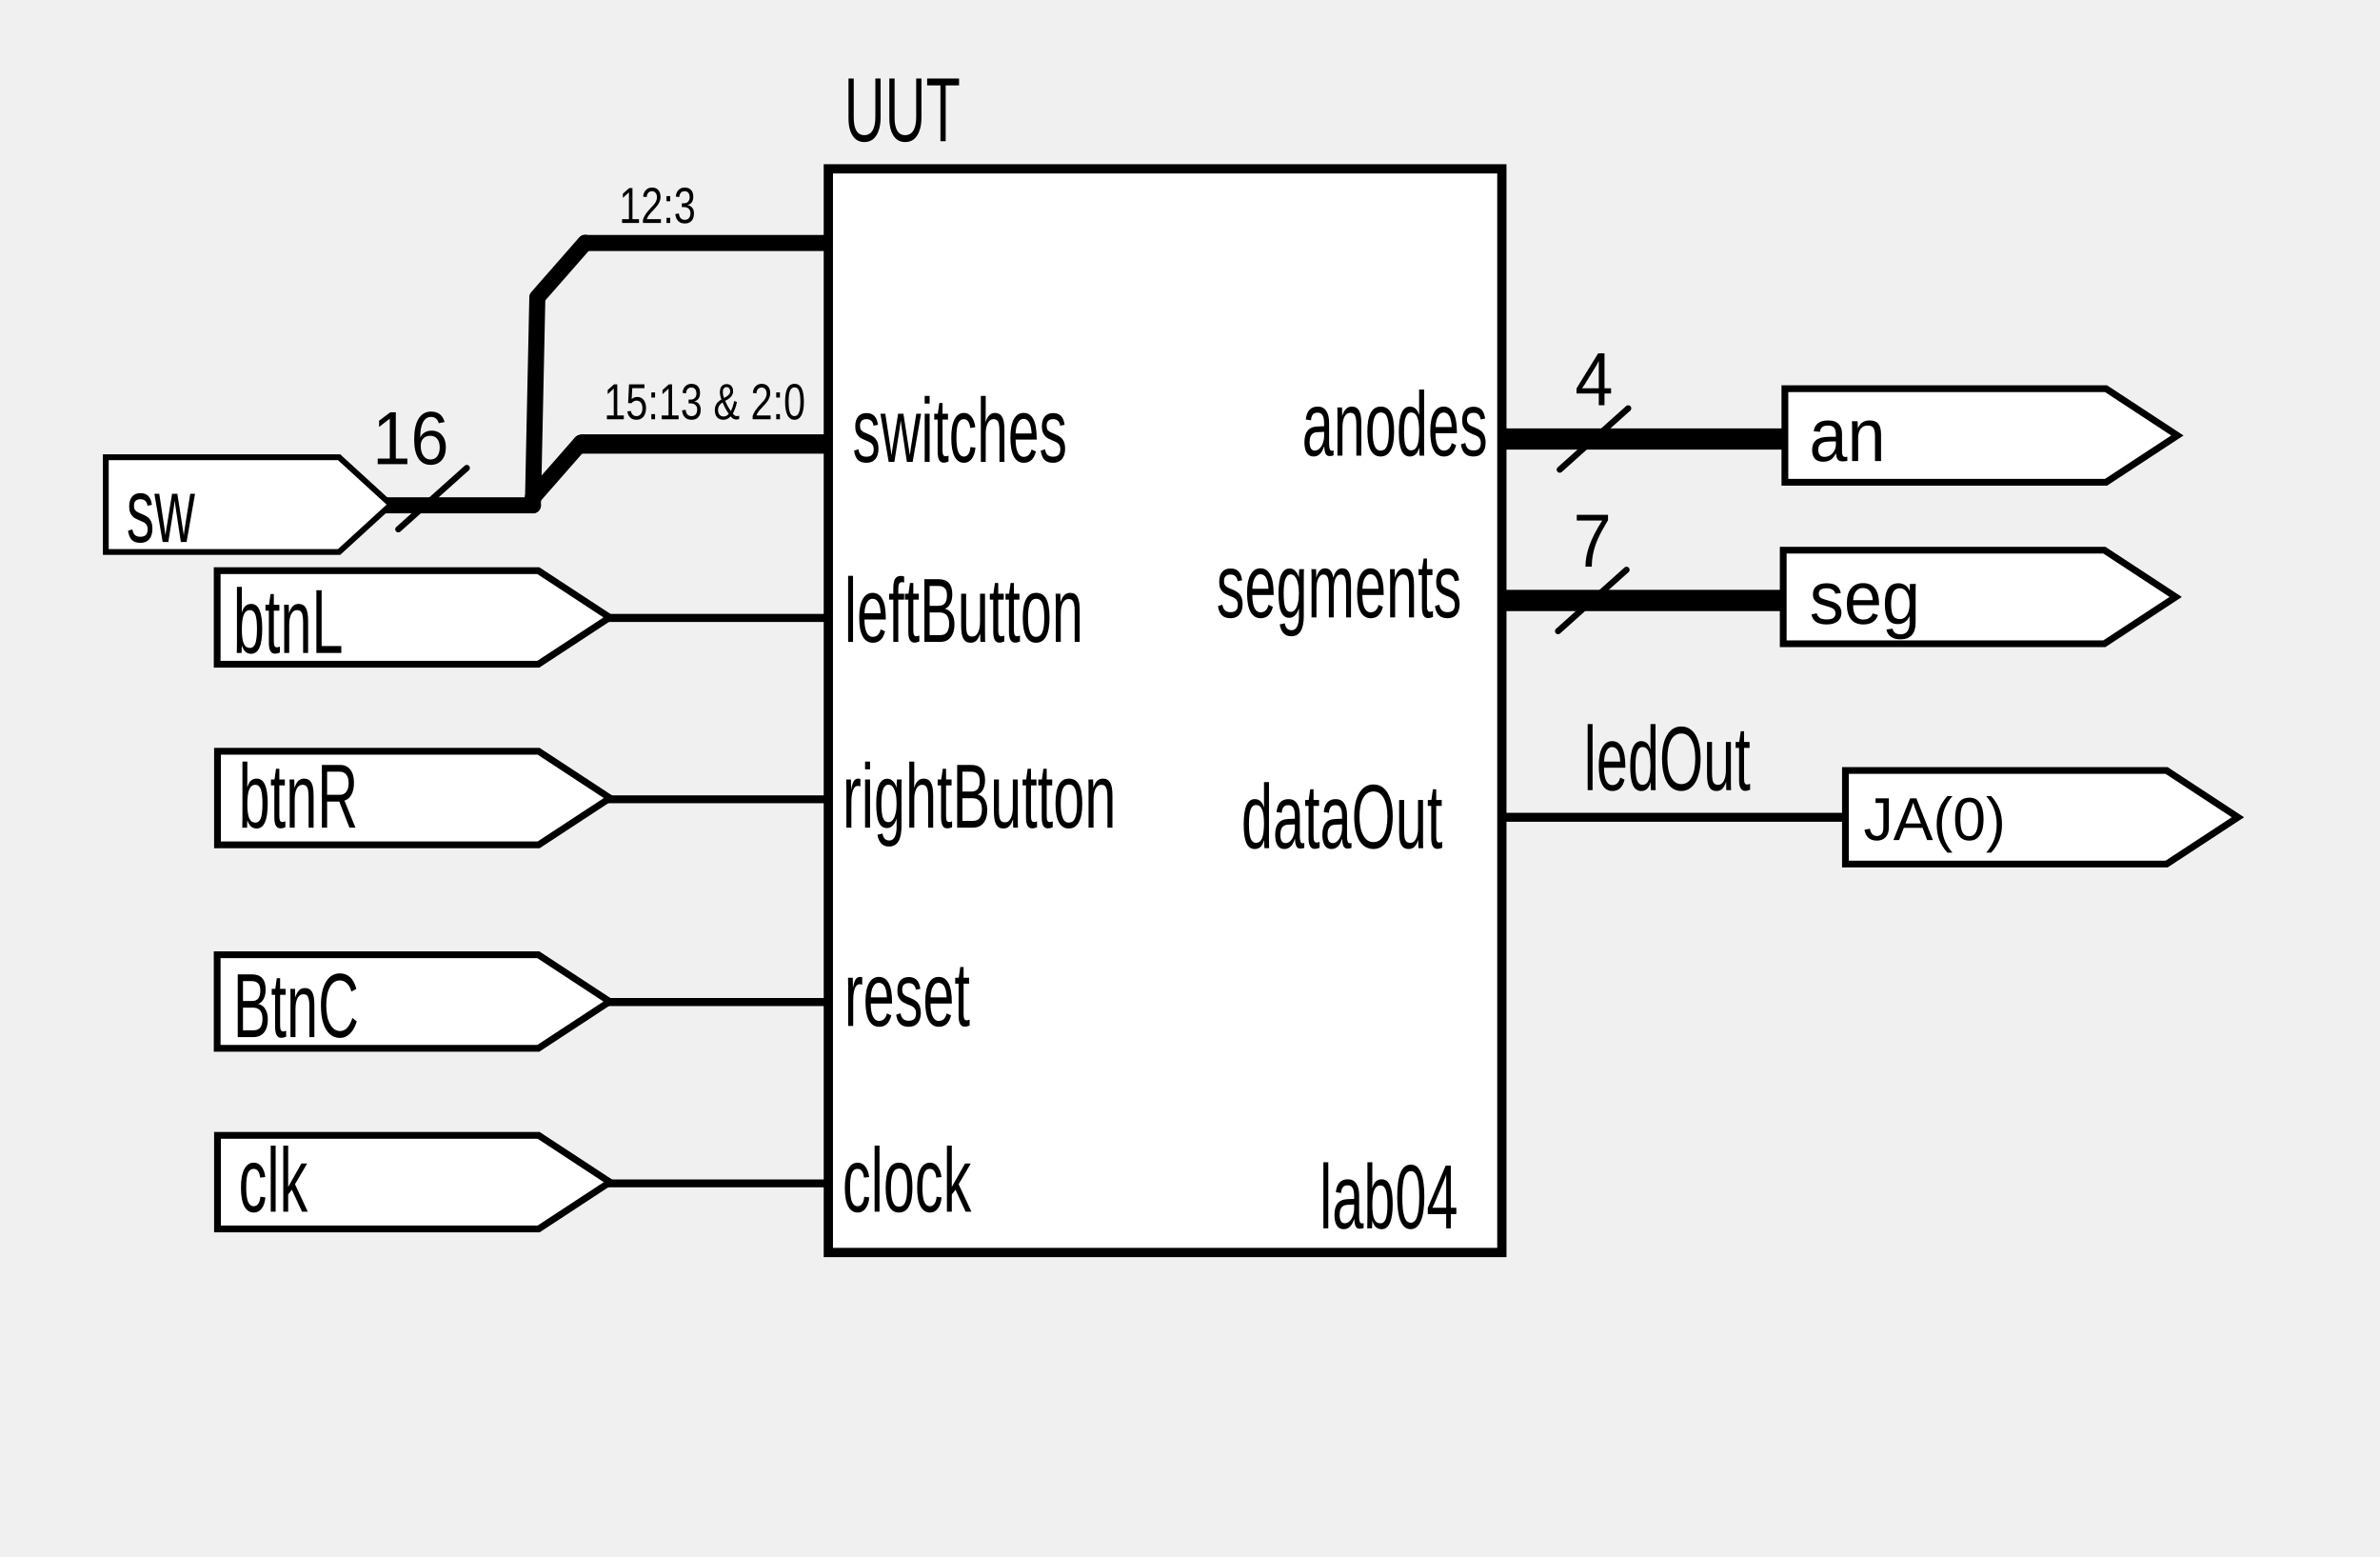
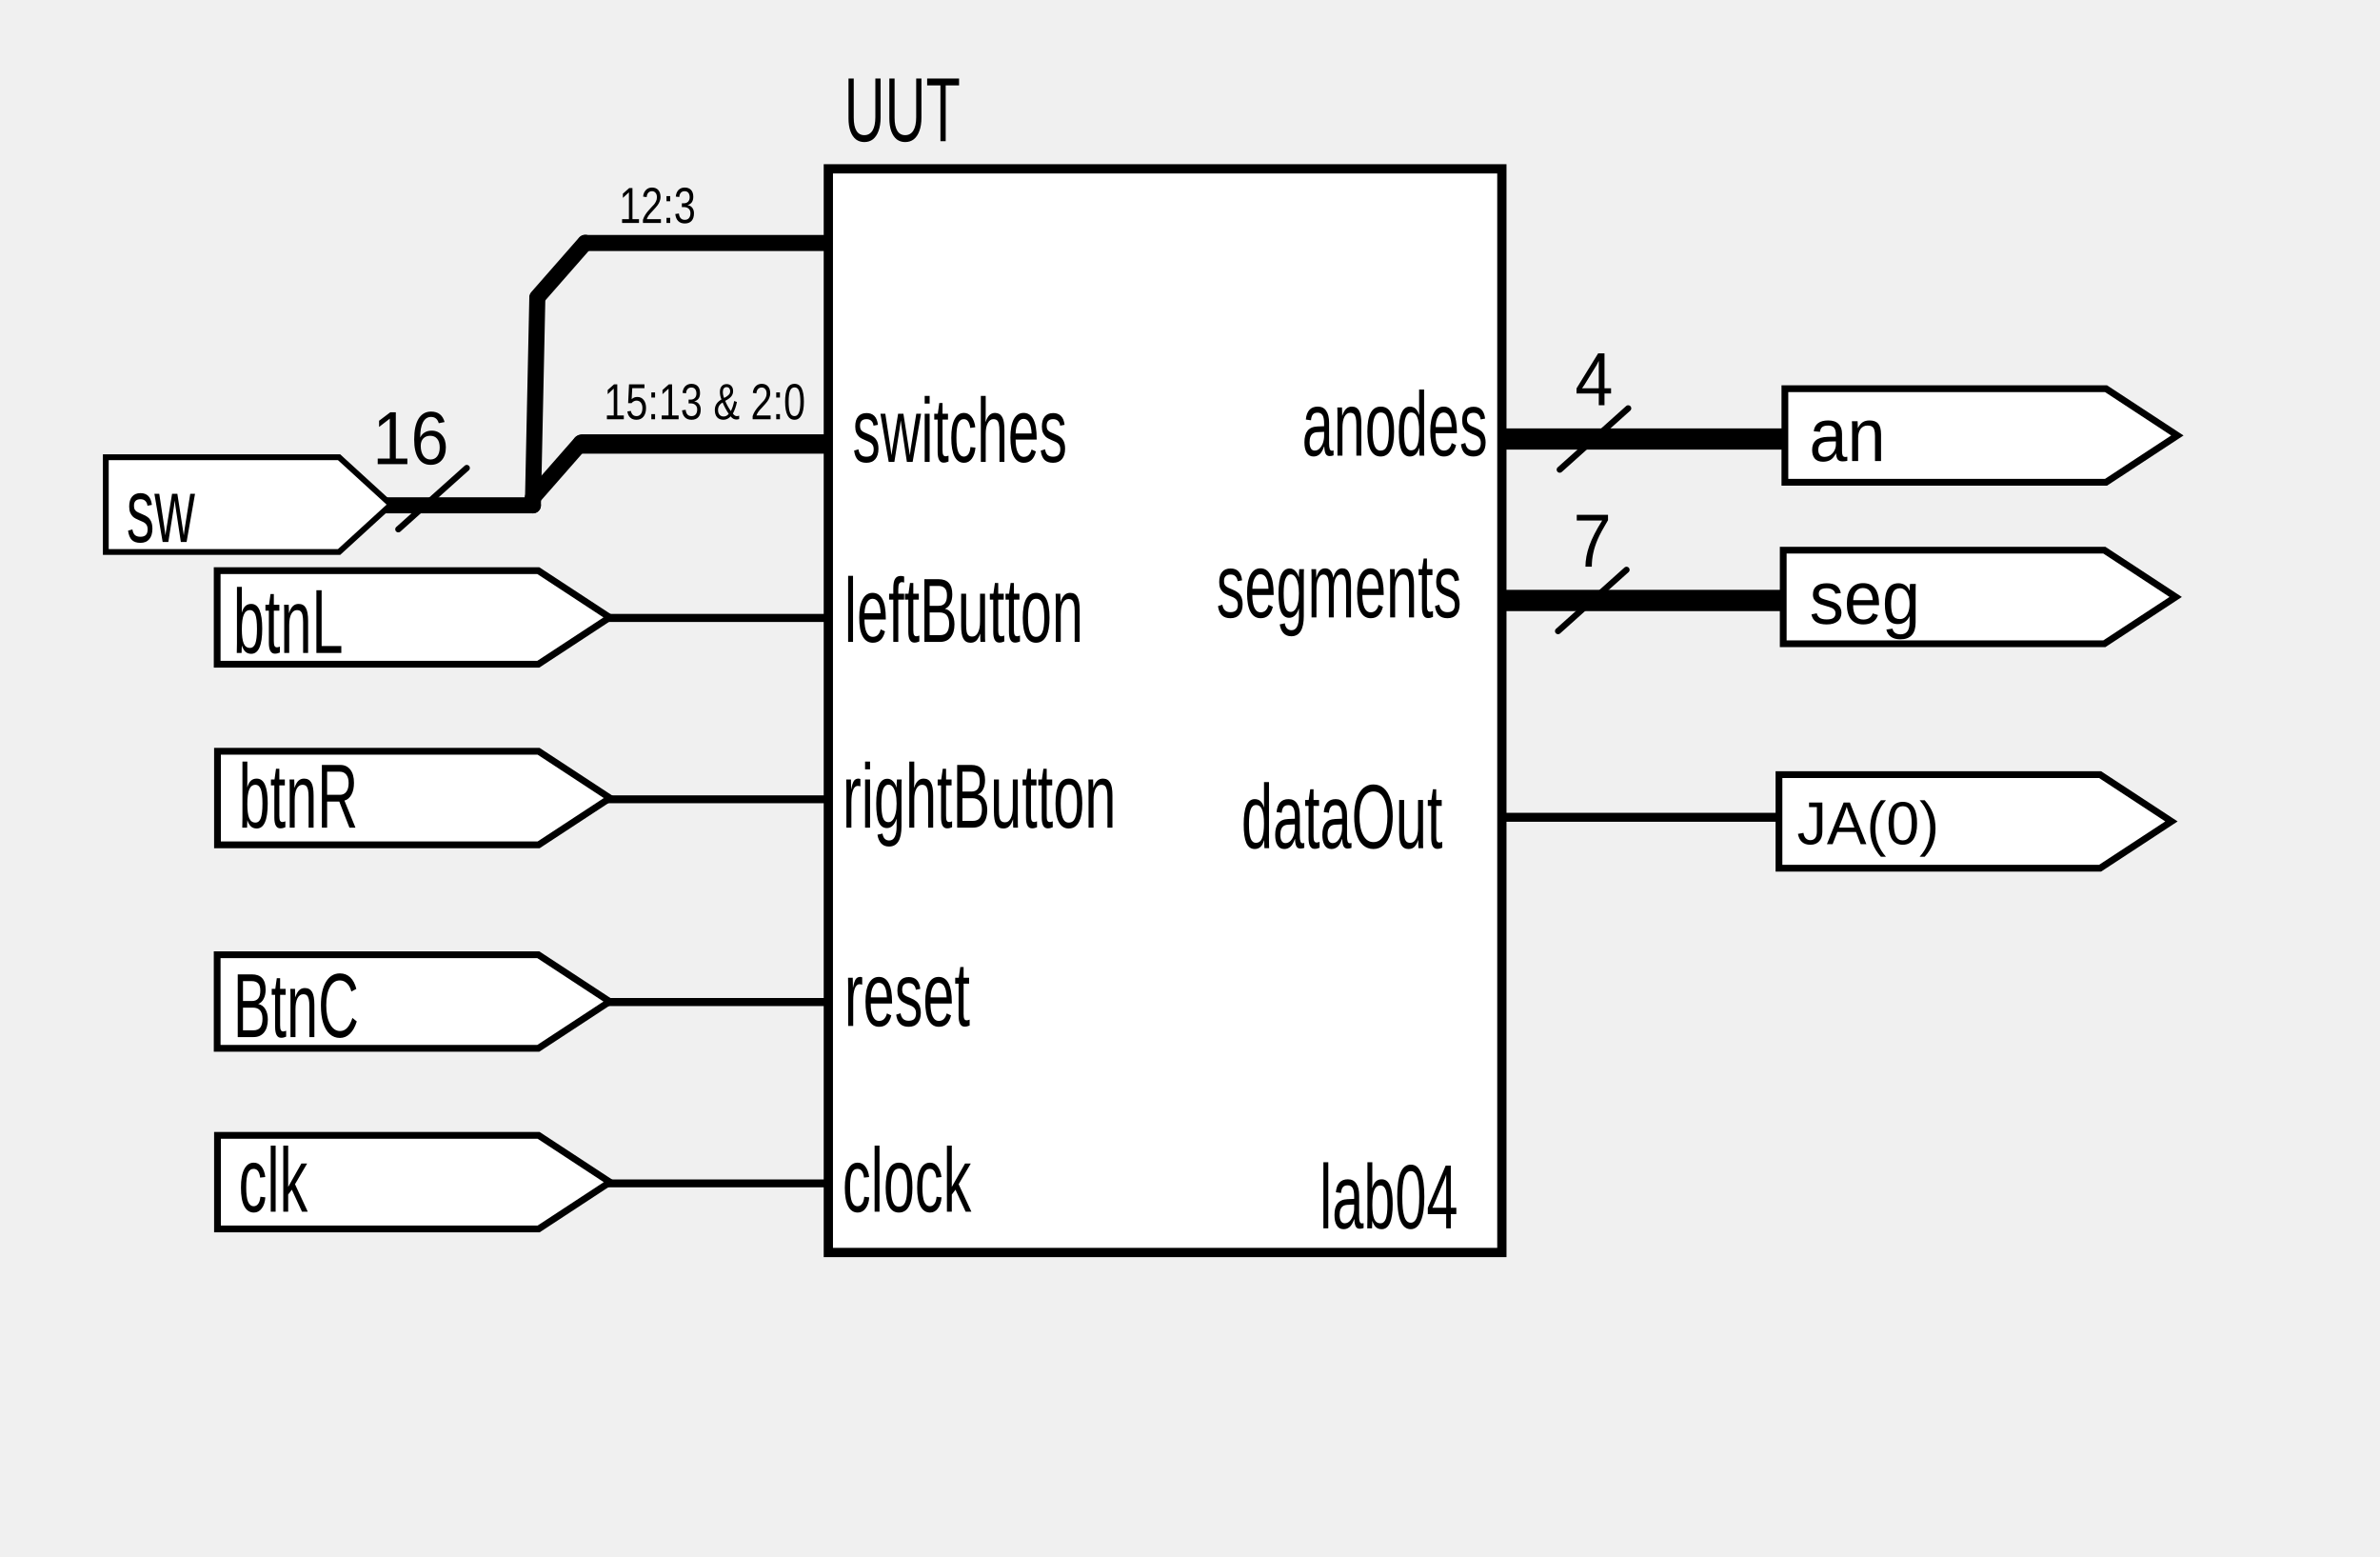
<svg xmlns="http://www.w3.org/2000/svg" viewBox="0 0 335 219" width="335" height="219" version="1.1" id="svg52">
  <defs id="defs2" />
  <path style="fill:none;fill-opacity:1;stroke:#000000;stroke-width:2.989;stroke-linecap:round;stroke-linejoin:round;stroke-dasharray:none;stroke-opacity:1" d="M 263.717,84.494 H 210.712" id="path9-7-2-2" />
  <path style="fill:none;fill-opacity:1;stroke:#000000;stroke-width:2.989;stroke-linecap:round;stroke-linejoin:round;stroke-dasharray:none;stroke-opacity:1" d="M 263.952,61.773 H 210.946" id="path9-7-2-2-8" />
  <path style="fill:none;fill-opacity:1;stroke:#000000;stroke-width:1.258;stroke-linecap:round;stroke-linejoin:round;stroke-dasharray:none;stroke-opacity:1" d="M 269.302,115 H 203.42" id="path10-94" />
-   <path style="fill:#ffffff;stroke:#000000;stroke-width:0.954" d="m 259.757,108.416 v 13.167 h 45.199 L 315,115 304.956,108.416 Z" id="path2-61" />
+   <path style="fill:#ffffff;stroke:#000000;stroke-width:0.954" d="m 250.4,109 v 13.167 h 45.199 L 305.644,115.584 295.6,109 Z" id="path2-61" />
  <path style="fill:none;fill-opacity:1;stroke:#000000;stroke-width:2.261;stroke-linecap:round;stroke-linejoin:round;stroke-dasharray:none;stroke-opacity:1" d="M 75.008,71.103 H 44.683" id="path9-7-2-2-8-5" />
  <path style="fill:none;fill-opacity:1;stroke:#000000;stroke-width:0.873;stroke-linecap:round;stroke-linejoin:round;stroke-dasharray:none;stroke-opacity:1" d="m 65.7,65.854 -9.633,8.623" id="path9-73-1-8-7-3-9-5" />
  <text xml:space="preserve" style="font-size:10.12px;font-family:'Liberation Sans';-inkscape-font-specification:'Liberation Sans, Normal';fill:#000000;fill-opacity:1;stroke:none;stroke-width:0.949;stroke-linecap:round;stroke-linejoin:round" x="54.932" y="62.341" id="text2213-12-9-5-6-2-2-1" transform="scale(0.9544804,1.04769)">
    <tspan x="54.932" y="62.341" style="stroke-width:0.949" id="tspan1-1-2-7-7">16</tspan>
  </text>
  <path style="fill:none;fill-opacity:1;stroke:#000000;stroke-width:2.724;stroke-linecap:round;stroke-linejoin:round;stroke-dasharray:none;stroke-opacity:1" d="M 125.978,62.471 H 81.952" id="path9-7-2-2-8-5-2" />
-   <text xml:space="preserve" style="font-size:8.447px;font-family:'Liberation Sans';-inkscape-font-specification:'Liberation Sans, Normal';fill:#000000;fill-opacity:1;stroke:none;stroke-width:0.792;stroke-linecap:round;stroke-linejoin:round" x="264.717" y="117.129" id="text2213-12-9" transform="scale(0.9908907,1.009193)">
-     <tspan id="tspan2211-3-2" x="264.717" y="117.129" style="stroke-width:0.792">JA(0)</tspan>
+   <text xml:space="preserve" style="font-size:8.447px;font-family:'Liberation Sans';-inkscape-font-specification:'Liberation Sans, Normal';fill:#000000;fill-opacity:1;stroke:none;stroke-width:0.792;stroke-linecap:round;stroke-linejoin:round" x="255.275" y="117.708" id="text2213-12-9" transform="scale(0.9908907,1.009193)">
+     <tspan id="tspan2211-3-2" x="255.275" y="117.708" style="stroke-width:0.792">JA(0)</tspan>
  </text>
  <text xml:space="preserve" style="font-size:10.12px;font-family:'Liberation Sans';-inkscape-font-specification:'Liberation Sans, Normal';fill:#000000;fill-opacity:1;stroke:none;stroke-width:0.949;stroke-linecap:round;stroke-linejoin:round" x="139.279" y="70.729" id="text2213-12-9-6-5" transform="scale(0.9544804,1.04769)">
    <tspan id="tspan2211-3-2-1-5" x="139.279" y="70.729" style="stroke-width:0.949" />
  </text>
  <path style="fill:none;fill-opacity:1;stroke:#000000;stroke-width:0.873;stroke-linecap:round;stroke-linejoin:round;stroke-dasharray:none;stroke-opacity:1" d="m 228.942,80.182 -9.633,8.623" id="path9-73-1-8-7-3" />
  <text xml:space="preserve" style="font-size:10.12px;font-family:'Liberation Sans';-inkscape-font-specification:'Liberation Sans, Normal';fill:#000000;fill-opacity:1;stroke:none;stroke-width:0.949;stroke-linecap:round;stroke-linejoin:round" x="232.006" y="76.116" id="text2213-12-9-5-6-2" transform="scale(0.9544804,1.04769)">
    <tspan x="232.006" y="76.116" style="stroke-width:0.949" id="tspan1-1-2">7</tspan>
  </text>
  <path style="fill:#ffffff;stroke:#000000;stroke-width:0.954" d="m 251,77.416 v 13.167 h 45.199 L 306.243,84 296.199,77.416 Z" id="path2-61-8" />
  <path style="fill:none;fill-opacity:1;stroke:#000000;stroke-width:1.104;stroke-linecap:round;stroke-linejoin:round;stroke-dasharray:none;stroke-opacity:1" d="M 136.054,112.472 H 85.272" id="path10-6-5" />
  <text xml:space="preserve" style="font-size:10.12px;font-family:'Liberation Sans';-inkscape-font-specification:'Liberation Sans, Normal';fill:#000000;fill-opacity:1;stroke:none;stroke-width:0.949;stroke-linecap:round;stroke-linejoin:round" x="266.85" y="83.773" id="text2213-12-9-57" transform="scale(0.9544804,1.04769)">
    <tspan id="tspan2211-3-2-6" x="266.85" y="83.773" style="stroke-width:0.949">seg</tspan>
  </text>
  <path style="fill:none;fill-opacity:1;stroke:#000000;stroke-width:0.873;stroke-linecap:round;stroke-linejoin:round;stroke-dasharray:none;stroke-opacity:1" d="m 229.177,57.461 -9.633,8.623" id="path9-73-1-8-7-3-9" />
  <text xml:space="preserve" style="font-size:10.12px;font-family:'Liberation Sans';-inkscape-font-specification:'Liberation Sans, Normal';fill:#000000;fill-opacity:1;stroke:none;stroke-width:0.949;stroke-linecap:round;stroke-linejoin:round" x="232.252" y="54.429" id="text2213-12-9-5-6-2-2" transform="scale(0.9544804,1.04769)">
    <tspan x="232.252" y="54.429" style="stroke-width:0.949" id="tspan1-1-2-7">4</tspan>
  </text>
  <path style="fill:#ffffff;stroke:#000000;stroke-width:0.954" d="m 251.234,54.695 v 13.167 h 45.199 l 10.044,-6.584 -10.044,-6.584 z" id="path2-61-8-4" />
  <text xml:space="preserve" style="font-size:10.12px;font-family:'Liberation Sans';-inkscape-font-specification:'Liberation Sans, Normal';fill:#000000;fill-opacity:1;stroke:none;stroke-width:0.949;stroke-linecap:round;stroke-linejoin:round" x="266.795" y="61.923" id="text2213-12-9-57-3" transform="scale(0.9544804,1.04769)">
    <tspan id="tspan2211-3-2-6-1" x="266.795" y="61.923" style="stroke-width:0.949">an</tspan>
  </text>
  <path style="fill:none;fill-opacity:1;stroke:#000000;stroke-width:1.133;stroke-linecap:round;stroke-linejoin:round;stroke-dasharray:none;stroke-opacity:1" d="M 138.712,141 H 85.288" id="path10" />
  <path style="fill:none;fill-opacity:1;stroke:#000000;stroke-width:1.133;stroke-linecap:round;stroke-linejoin:round;stroke-dasharray:none;stroke-opacity:1" d="M 138.712,86.953 H 85.288" id="path10-67" />
  <path style="fill:none;fill-opacity:1;stroke:#000000;stroke-width:1.104;stroke-linecap:round;stroke-linejoin:round;stroke-dasharray:none;stroke-opacity:1" d="M 136.054,166.519 H 85.272" id="path10-6" />
  <rect x="116.593" y="23.758" width="94.804" height="152.485" fill="none" stroke="#000000" stroke-width="0.707" stroke-linecap="butt" stroke-linejoin="miter" stroke-dasharray="none" id="rect2" style="fill:#ffffff;fill-opacity:1;stroke-width:1.304;stroke-dasharray:none" />
  <text xml:space="preserve" style="font-size:10.107px;font-family:'Liberation Sans';-inkscape-font-specification:'Liberation Sans, Normal';fill:#000000;fill-opacity:1;stroke:none;stroke-width:0.948;stroke-linecap:round;stroke-linejoin:round" x="221.77" y="94.03" id="text10-8" transform="scale(0.7878802,1.269229)">
    <tspan id="tspan10-2" x="221.77" y="94.03" style="stroke-width:0.948">dataOut</tspan>
  </text>
  <text xml:space="preserve" style="font-size:10.053px;font-family:'Liberation Sans';-inkscape-font-specification:'Liberation Sans, Normal';fill:#000000;fill-opacity:1;stroke:none;stroke-width:0.943;stroke-linecap:round;stroke-linejoin:round" x="153.12" y="50.94" id="text2213" transform="scale(0.7836971,1.276003)">
    <tspan x="153.12" y="50.94" id="tspan2" style="stroke-width:0.943">switches</tspan>
  </text>
  <text xml:space="preserve" style="font-size:10.107px;font-family:'Liberation Sans';-inkscape-font-specification:'Liberation Sans, Normal';fill:#000000;fill-opacity:1;stroke:none;stroke-width:0.948;stroke-linecap:round;stroke-linejoin:round" x="150.509" y="134.337" id="text10-5" transform="scale(0.7878802,1.269229)">
    <tspan id="tspan10-3" x="150.509" y="134.337" style="stroke-width:0.948">clock</tspan>
  </text>
  <text xml:space="preserve" style="font-size:10.107px;font-family:'Liberation Sans';-inkscape-font-specification:'Liberation Sans, Normal';fill:#000000;fill-opacity:1;stroke:none;stroke-width:0.948;stroke-linecap:round;stroke-linejoin:round" x="150.831" y="113.745" id="text10" transform="scale(0.7878802,1.269229)">
    <tspan id="tspan10" x="150.831" y="113.745" style="stroke-width:0.948">reset</tspan>
  </text>
  <text xml:space="preserve" style="font-size:10.107px;font-family:'Liberation Sans';-inkscape-font-specification:'Liberation Sans, Normal';fill:#000000;fill-opacity:1;stroke:none;stroke-width:0.948;stroke-linecap:round;stroke-linejoin:round" x="235.74" y="136.177" id="text10-5-1" transform="scale(0.7878802,1.269229)">
    <tspan x="235.74" y="136.177" style="stroke-width:0.948" id="tspan1">lab04</tspan>
  </text>
  <text xml:space="preserve" style="font-size:10.107px;font-family:'Liberation Sans';-inkscape-font-specification:'Liberation Sans, Normal';fill:#000000;fill-opacity:1;stroke:none;stroke-width:0.948;stroke-linecap:round;stroke-linejoin:round" x="232.617" y="50.513" id="text2217-2-7" transform="scale(0.7878802,1.269229)">
    <tspan id="tspan2215-7-1" x="232.617" y="50.513" style="stroke-width:0.948">anodes</tspan>
  </text>
  <text xml:space="preserve" style="font-size:10.107px;font-family:'Liberation Sans';-inkscape-font-specification:'Liberation Sans, Normal';fill:#000000;fill-opacity:1;stroke:none;stroke-width:0.948;stroke-linecap:round;stroke-linejoin:round" x="217.313" y="68.449" id="text2217-2-1" transform="scale(0.7878802,1.269229)">
    <tspan id="tspan2215-7-4" x="217.313" y="68.449" style="stroke-width:0.948">segments</tspan>
  </text>
  <path style="fill:#ffffff;stroke:#000000;stroke-width:0.818" d="M 14.892,64.34 V 77.671 H 47.727 L 55.024,71.005 47.727,64.34 Z" id="path2-61-8-4-6" />
  <text xml:space="preserve" style="font-size:10.053px;font-family:'Liberation Sans';-inkscape-font-specification:'Liberation Sans, Normal';fill:#000000;fill-opacity:1;stroke:none;stroke-width:0.943;stroke-linecap:round;stroke-linejoin:round" x="22.717" y="59.77" id="text2213-6" transform="scale(0.7836971,1.276003)">
    <tspan x="22.717" y="59.77" id="tspan2-0" style="stroke-width:0.943">sw</tspan>
  </text>
  <path style="fill:#ffffff;stroke:#000000;stroke-width:0.954" d="m 30.568,134.345 v 13.167 h 45.199 l 10.044,-6.584 -10.044,-6.584 z" id="path2-61-8-4-9" />
  <text xml:space="preserve" style="font-size:10.107px;font-family:'Liberation Sans';-inkscape-font-specification:'Liberation Sans, Normal';fill:#000000;fill-opacity:1;stroke:none;stroke-width:0.948;stroke-linecap:round;stroke-linejoin:round" x="41.645" y="114.975" id="text10-4" transform="scale(0.7878802,1.269229)">
    <tspan id="tspan10-9" x="41.645" y="114.975" style="stroke-width:0.948">BtnC</tspan>
  </text>
  <path style="fill:#ffffff;stroke:#000000;stroke-width:0.954" d="m 30.612,159.762 v 13.167 h 45.199 l 10.044,-6.584 -10.044,-6.584 z" id="path2-61-8-4-4" />
  <text xml:space="preserve" style="font-size:10.107px;font-family:'Liberation Sans';-inkscape-font-specification:'Liberation Sans, Normal';fill:#000000;fill-opacity:1;stroke:none;stroke-width:0.948;stroke-linecap:round;stroke-linejoin:round" x="42.625" y="134.337" id="text10-5-3" transform="scale(0.7878802,1.269229)">
    <tspan id="tspan10-3-7" x="42.625" y="134.337" style="stroke-width:0.948">clk</tspan>
  </text>
  <text xml:space="preserve" style="font-size:10.107px;font-family:'Liberation Sans';-inkscape-font-specification:'Liberation Sans, Normal';fill:#000000;fill-opacity:1;stroke:none;stroke-width:0.948;stroke-linecap:round;stroke-linejoin:round" x="150.806" y="15.659" id="text10-5-1-8" transform="scale(0.7878802,1.269229)">
    <tspan x="150.806" y="15.659" style="stroke-width:0.948" id="tspan1-2">UUT</tspan>
  </text>
-   <text xml:space="preserve" style="font-size:10.107px;font-family:'Liberation Sans';-inkscape-font-specification:'Liberation Sans, Normal';fill:#000000;fill-opacity:1;stroke:none;stroke-width:0.948;stroke-linecap:round;stroke-linejoin:round" x="282.953" y="87.599" id="text10-8-1" transform="scale(0.7878802,1.269229)">
-     <tspan id="tspan10-2-5" x="282.953" y="87.599" style="stroke-width:0.948">ledOut</tspan>
-   </text>
  <text xml:space="preserve" style="font-size:10.107px;font-family:'Liberation Sans';-inkscape-font-specification:'Liberation Sans, Normal';fill:#000000;fill-opacity:1;stroke:none;stroke-width:0.948;stroke-linecap:round;stroke-linejoin:round" x="150.509" y="91.754" id="text10-5-35" transform="scale(0.7878802,1.269229)">
    <tspan id="tspan10-3-6" x="150.509" y="91.754" style="stroke-width:0.948">rightButton</tspan>
  </text>
  <text xml:space="preserve" style="font-size:10.107px;font-family:'Liberation Sans';-inkscape-font-specification:'Liberation Sans, Normal';fill:#000000;fill-opacity:1;stroke:none;stroke-width:0.948;stroke-linecap:round;stroke-linejoin:round" x="150.831" y="71.162" id="text10-2" transform="scale(0.7878802,1.269229)">
    <tspan id="tspan10-91" x="150.831" y="71.162" style="stroke-width:0.948">leftButton</tspan>
  </text>
  <path style="fill:#ffffff;stroke:#000000;stroke-width:0.954" d="m 30.568,80.298 v 13.167 h 45.199 l 10.044,-6.584 -10.044,-6.584 z" id="path2-61-8-4-9-2" />
  <text xml:space="preserve" style="font-size:10.107px;font-family:'Liberation Sans';-inkscape-font-specification:'Liberation Sans, Normal';fill:#000000;fill-opacity:1;stroke:none;stroke-width:0.948;stroke-linecap:round;stroke-linejoin:round" x="41.645" y="72.392" id="text10-4-7" transform="scale(0.7878802,1.269229)">
    <tspan id="tspan10-9-0" x="41.645" y="72.392" style="stroke-width:0.948">btnL</tspan>
  </text>
  <path style="fill:#ffffff;stroke:#000000;stroke-width:0.954" d="m 30.612,105.715 v 13.167 h 45.199 l 10.044,-6.584 -10.044,-6.584 z" id="path2-61-8-4-4-9" />
  <text xml:space="preserve" style="font-size:10.107px;font-family:'Liberation Sans';-inkscape-font-specification:'Liberation Sans, Normal';fill:#000000;fill-opacity:1;stroke:none;stroke-width:0.948;stroke-linecap:round;stroke-linejoin:round" x="42.625" y="91.754" id="text10-5-3-3" transform="scale(0.7878802,1.269229)">
    <tspan id="tspan10-3-7-6" x="42.625" y="91.754" style="stroke-width:0.948">btnR</tspan>
  </text>
  <path style="fill:none;fill-opacity:1;stroke:#000000;stroke-width:2.261;stroke-linecap:round;stroke-linejoin:round;stroke-dasharray:none;stroke-opacity:1" d="M 75.008,71.103 75.631,42" id="path10-9-8-1-8-8" />
  <path style="fill:none;fill-opacity:1;stroke:#000000;stroke-width:2.261;stroke-linecap:round;stroke-linejoin:round;stroke-dasharray:none;stroke-opacity:1" d="m 74.993,70.034 6.737,-7.68" id="path10-9-8-1-8-8-3" />
  <path style="fill:none;fill-opacity:1;stroke:#000000;stroke-width:2.261;stroke-linecap:round;stroke-linejoin:round;stroke-dasharray:none;stroke-opacity:1" d="m 75.631,41.84 6.737,-7.68" id="path10-9-8-1-8-8-3-9" />
  <text xml:space="preserve" style="font-size:6.298px;font-family:'Liberation Sans';-inkscape-font-specification:'Liberation Sans, Normal';fill:#000000;fill-opacity:1;stroke:none;stroke-width:0.59;stroke-linecap:round;stroke-linejoin:round" x="96.508" y="51.964" id="text2213-12-9-5-6-2-2-1-0" transform="scale(0.8807521,1.135393)">
    <tspan x="96.508" y="51.964" style="stroke-width:0.59" id="tspan1-1-2-7-7-9">15:13 &amp; 2:0</tspan>
  </text>
  <path style="fill:none;fill-opacity:1;stroke:#000000;stroke-width:2.261;stroke-linecap:round;stroke-linejoin:round;stroke-dasharray:none;stroke-opacity:1" d="M 116,34.195 H 82.391" id="path9-7-2-2-8-5-2-6" />
  <text xml:space="preserve" style="font-size:6.298px;font-family:'Liberation Sans';-inkscape-font-specification:'Liberation Sans, Normal';fill:#000000;fill-opacity:1;stroke:none;stroke-width:0.59;stroke-linecap:round;stroke-linejoin:round" x="98.934" y="27.633" id="text2213-12-9-5-6-2-2-1-0-6" transform="scale(0.8807521,1.135393)">
    <tspan x="98.934" y="27.633" style="stroke-width:0.59" id="tspan1-1-2-7-7-9-2">12:3</tspan>
  </text>
</svg>
